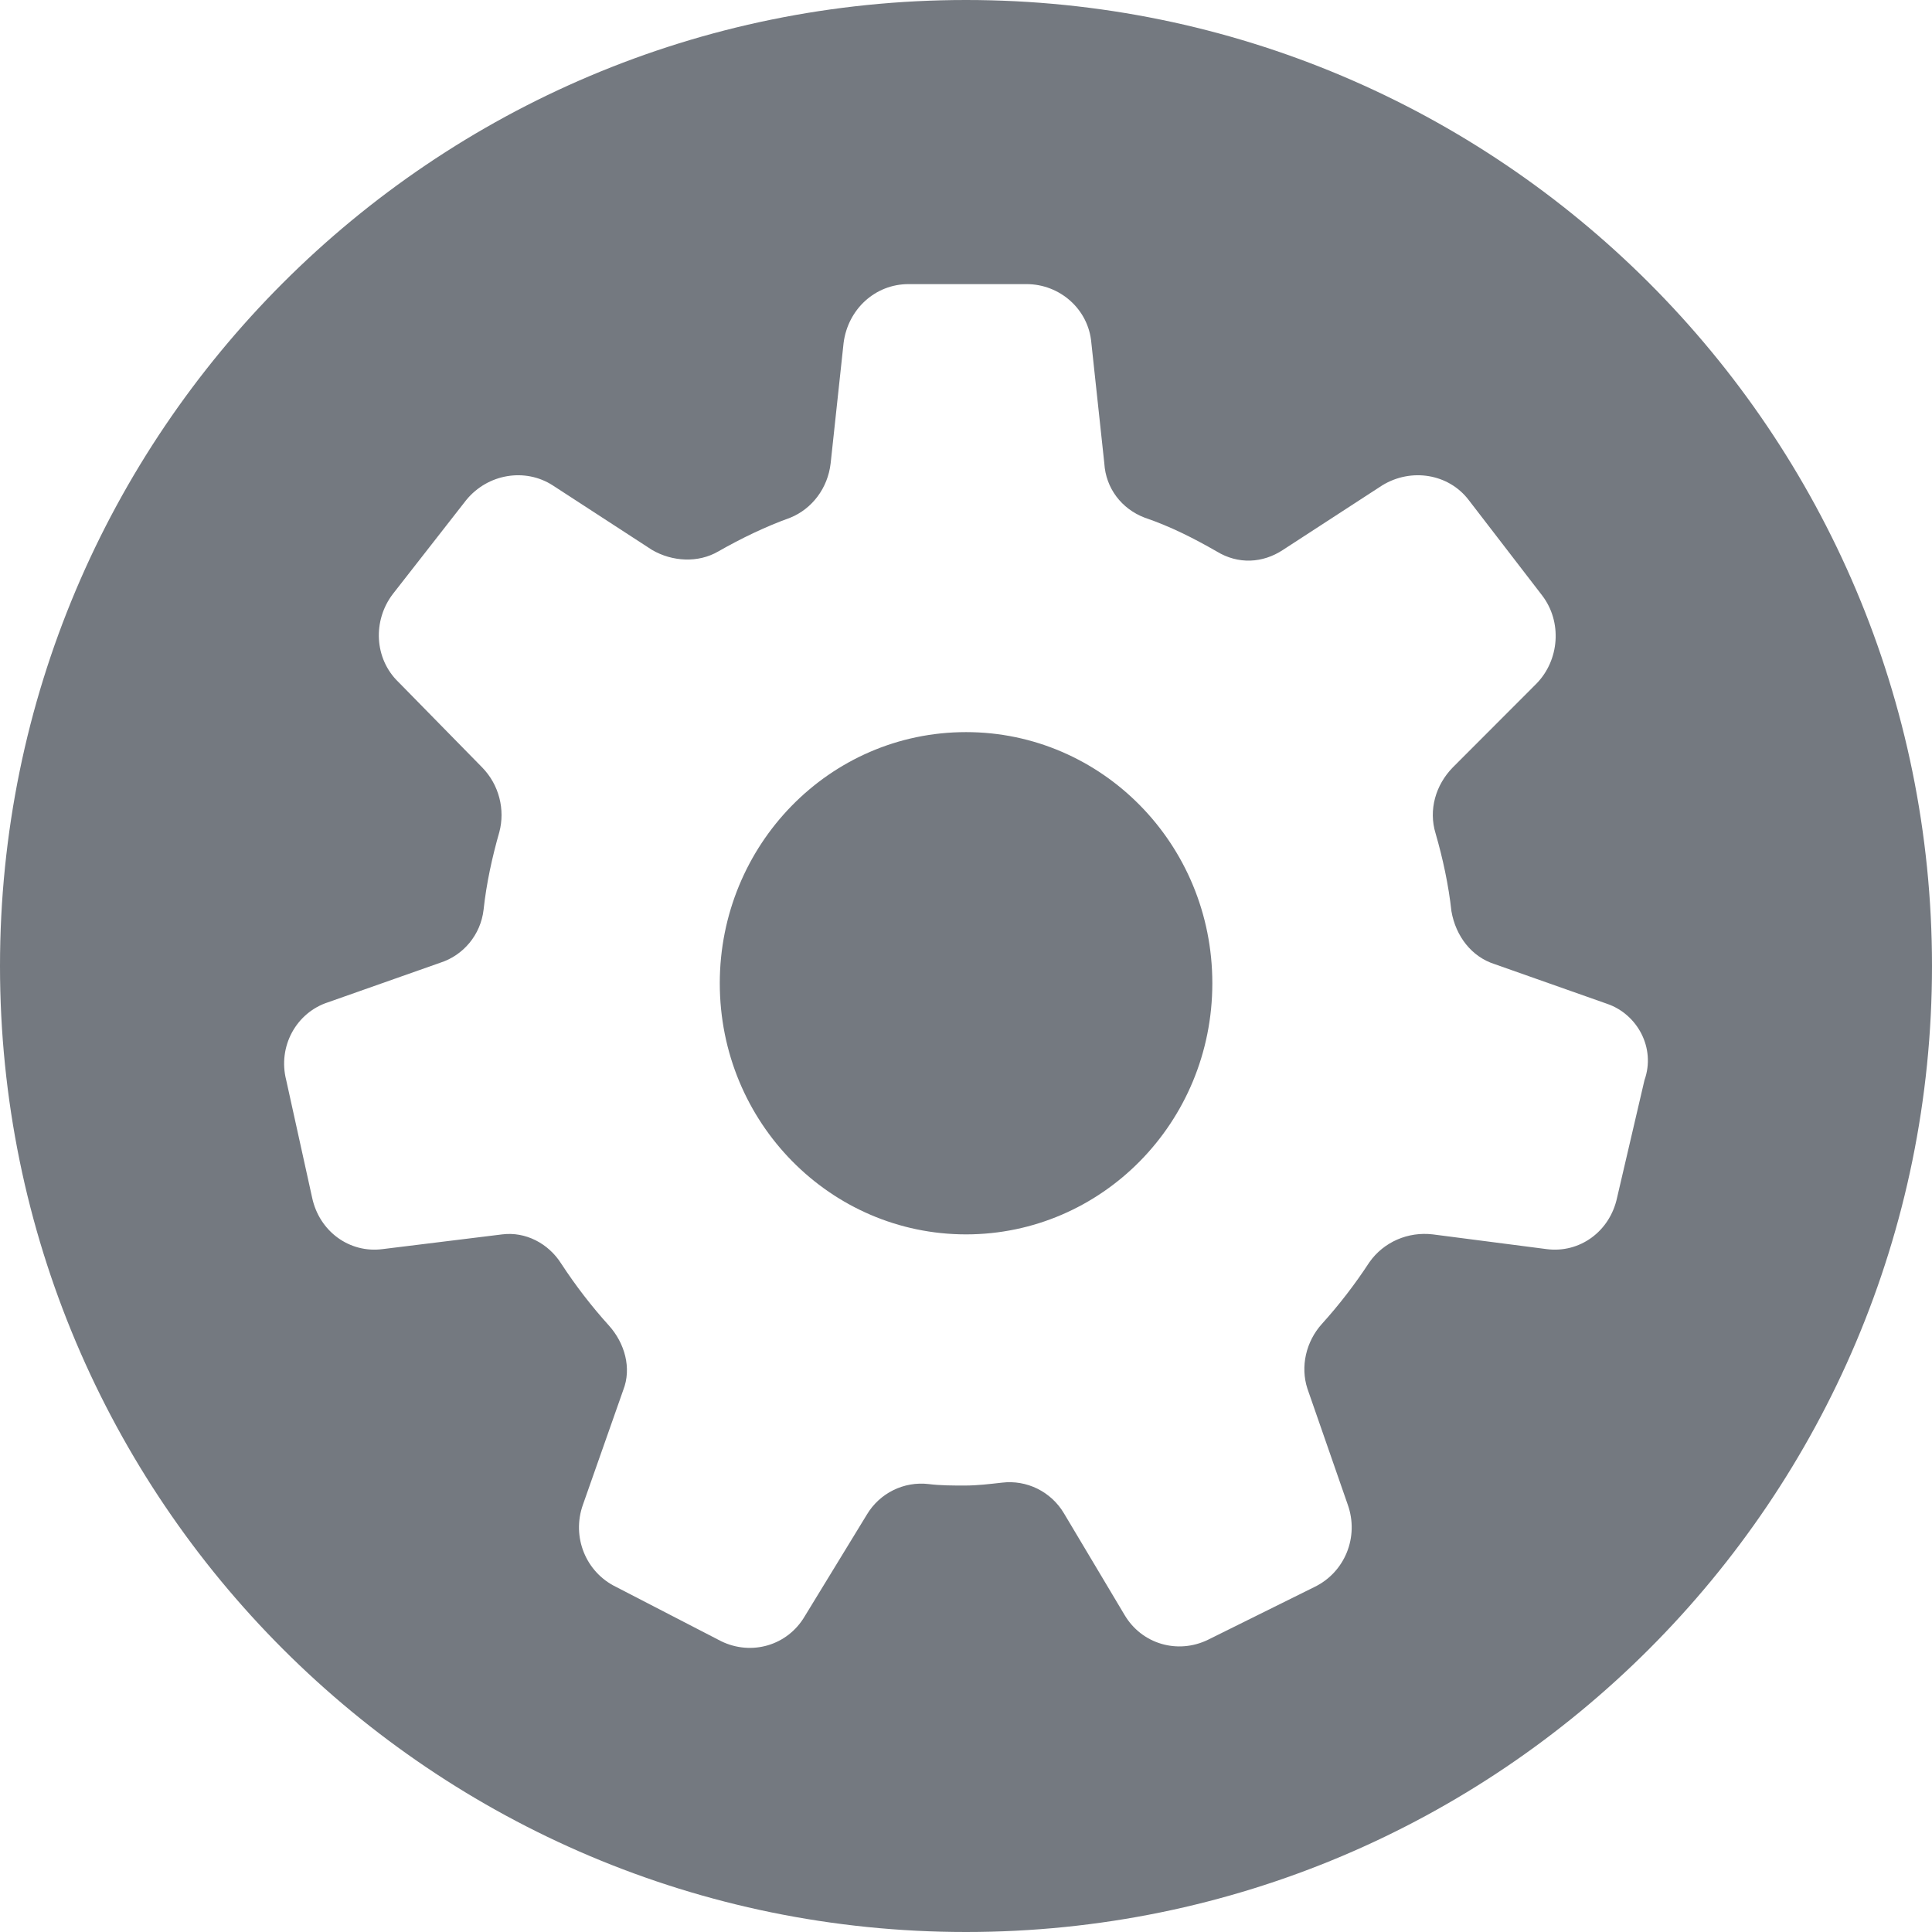
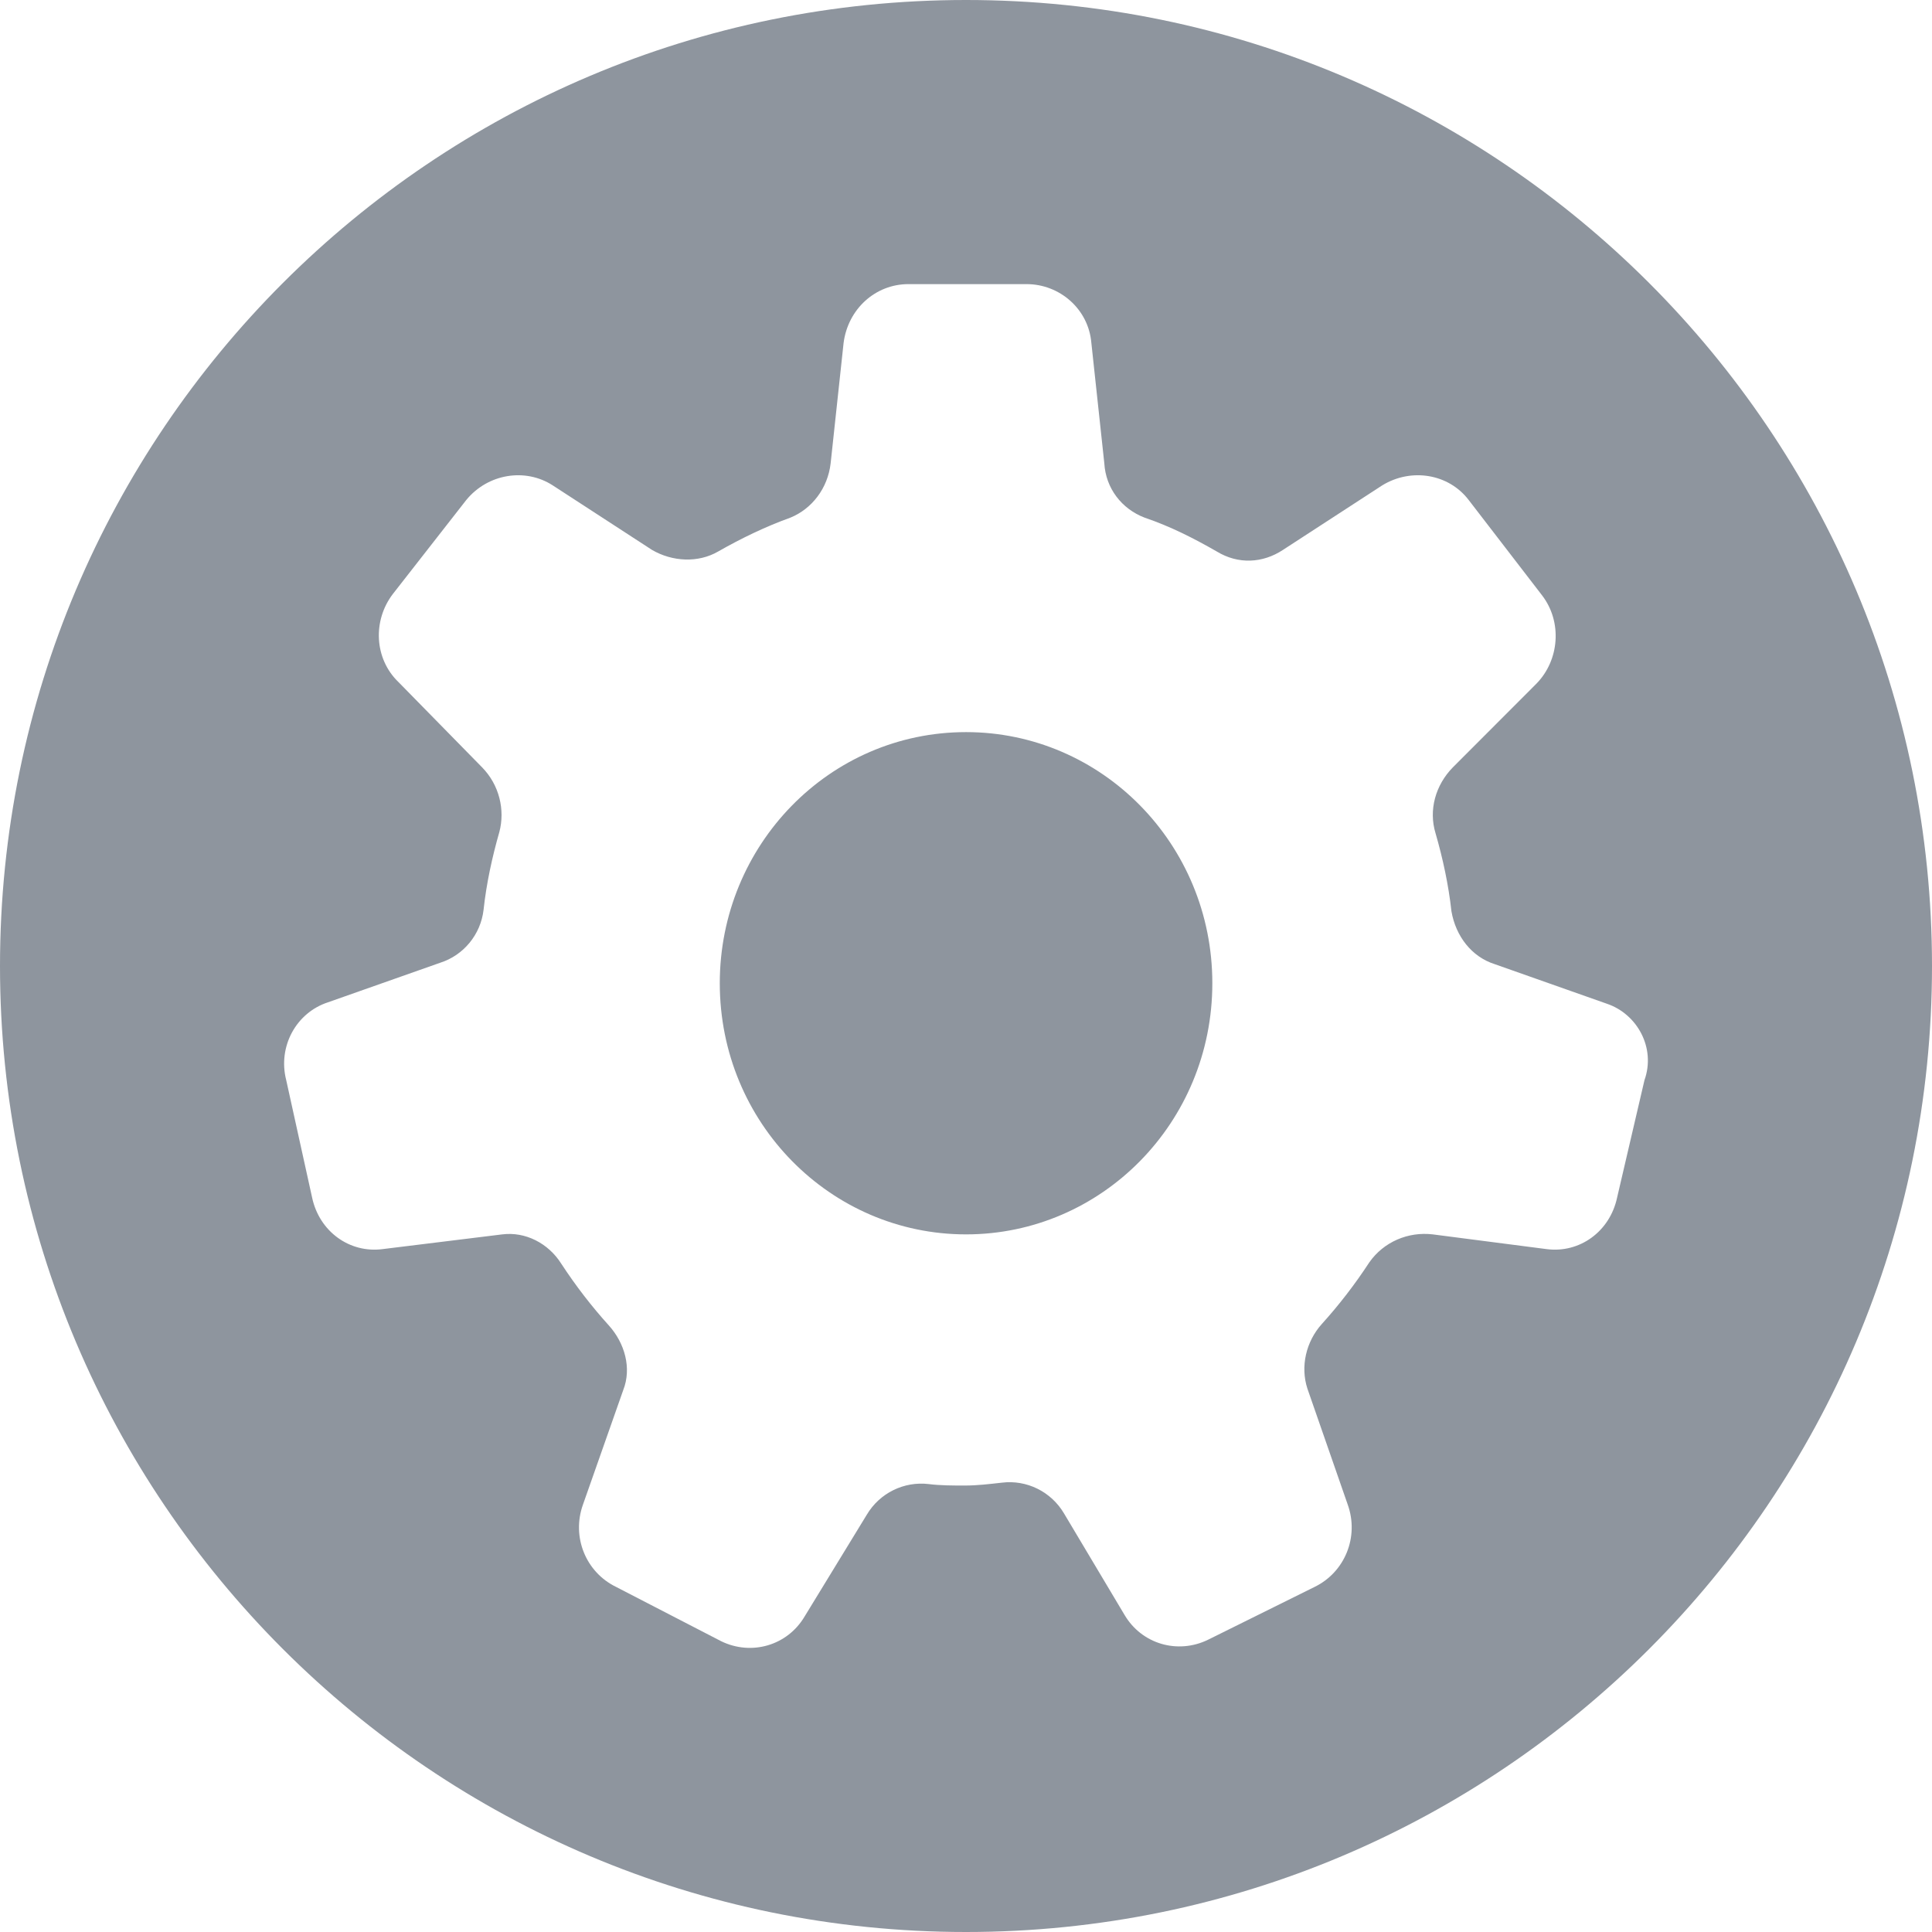
<svg xmlns="http://www.w3.org/2000/svg" width="34px" height="34px" viewBox="0 0 34 34" version="1.1">
  <g stroke="none" stroke-width="1" fill="none" fill-rule="evenodd">
-     <path fill="#747980" d="M17,0 C26.389,0 34,7.611 34,17 C34,26.389 26.389,34 17,34 C7.611,34 0,26.389 0,17 C0,7.611 7.611,0 17,0 Z M18.066,5 L15.987,5 C15.404,5 14.923,5.439 14.846,6.034 L14.618,8.153 C14.568,8.593 14.289,8.955 13.909,9.11 C13.478,9.265 13.047,9.472 12.641,9.704 C12.286,9.911 11.83,9.885 11.475,9.678 L9.726,8.541 C9.245,8.231 8.586,8.334 8.205,8.8 L6.913,10.454 C6.558,10.919 6.583,11.591 7.014,12.005 L8.484,13.504 C8.788,13.814 8.89,14.253 8.788,14.641 C8.662,15.081 8.56,15.546 8.51,16.011 C8.459,16.45 8.155,16.812 7.749,16.942 L5.772,17.639 C5.215,17.82 4.885,18.415 5.037,19.009 L5.493,21.077 C5.62,21.672 6.152,22.059 6.735,21.982 L8.839,21.723 C9.245,21.672 9.65,21.878 9.878,22.24 C10.132,22.628 10.411,22.99 10.715,23.326 C10.994,23.636 11.12,24.076 10.968,24.463 L10.259,26.479 C10.056,27.048 10.309,27.668 10.842,27.927 L12.692,28.883 C13.224,29.142 13.858,28.961 14.162,28.444 L15.252,26.66 C15.48,26.273 15.911,26.066 16.342,26.117 C16.545,26.143 16.773,26.143 16.976,26.143 C17.204,26.143 17.407,26.117 17.635,26.092 C18.066,26.04 18.496,26.247 18.725,26.634 L19.789,28.418 C20.093,28.935 20.727,29.116 21.259,28.857 L23.135,27.927 C23.667,27.668 23.921,27.048 23.718,26.479 L23.008,24.437 C22.882,24.05 22.983,23.61 23.262,23.3 C23.566,22.964 23.845,22.602 24.098,22.215 C24.352,21.853 24.783,21.672 25.214,21.723 L27.216,21.982 C27.799,22.059 28.331,21.672 28.458,21.077 L28.94,19.009 C29.142,18.441 28.813,17.846 28.281,17.665 L26.303,16.967 C25.898,16.838 25.619,16.476 25.543,16.037 C25.492,15.572 25.391,15.106 25.264,14.667 C25.137,14.253 25.264,13.814 25.568,13.504 L27.039,12.031 C27.444,11.617 27.495,10.945 27.14,10.48 L25.847,8.8 C25.492,8.334 24.833,8.231 24.326,8.541 L22.577,9.678 C22.223,9.911 21.792,9.937 21.411,9.704 C21.006,9.472 20.6,9.265 20.144,9.11 C19.738,8.955 19.46,8.593 19.434,8.153 L19.206,6.034 C19.156,5.439 18.649,5 18.066,5 Z M17.001,12.884 C19.384,12.884 21.335,14.848 21.335,17.303 C21.335,19.759 19.384,21.723 17.001,21.723 C14.618,21.723 12.667,19.759 12.667,17.303 C12.667,14.874 14.593,12.884 17.001,12.884 Z" />
+     <path fill="#8E959E" d="M17,0 C26.389,0 34,7.611 34,17 C34,26.389 26.389,34 17,34 C7.611,34 0,26.389 0,17 C0,7.611 7.611,0 17,0 Z M18.066,5 L15.987,5 C15.404,5 14.923,5.439 14.846,6.034 L14.618,8.153 C14.568,8.593 14.289,8.955 13.909,9.11 C13.478,9.265 13.047,9.472 12.641,9.704 C12.286,9.911 11.83,9.885 11.475,9.678 L9.726,8.541 C9.245,8.231 8.586,8.334 8.205,8.8 L6.913,10.454 C6.558,10.919 6.583,11.591 7.014,12.005 L8.484,13.504 C8.788,13.814 8.89,14.253 8.788,14.641 C8.662,15.081 8.56,15.546 8.51,16.011 C8.459,16.45 8.155,16.812 7.749,16.942 L5.772,17.639 C5.215,17.82 4.885,18.415 5.037,19.009 L5.493,21.077 C5.62,21.672 6.152,22.059 6.735,21.982 L8.839,21.723 C9.245,21.672 9.65,21.878 9.878,22.24 C10.132,22.628 10.411,22.99 10.715,23.326 C10.994,23.636 11.12,24.076 10.968,24.463 L10.259,26.479 C10.056,27.048 10.309,27.668 10.842,27.927 L12.692,28.883 C13.224,29.142 13.858,28.961 14.162,28.444 L15.252,26.66 C15.48,26.273 15.911,26.066 16.342,26.117 C16.545,26.143 16.773,26.143 16.976,26.143 C17.204,26.143 17.407,26.117 17.635,26.092 C18.066,26.04 18.496,26.247 18.725,26.634 L19.789,28.418 C20.093,28.935 20.727,29.116 21.259,28.857 L23.135,27.927 C23.667,27.668 23.921,27.048 23.718,26.479 L23.008,24.437 C22.882,24.05 22.983,23.61 23.262,23.3 C23.566,22.964 23.845,22.602 24.098,22.215 C24.352,21.853 24.783,21.672 25.214,21.723 L27.216,21.982 C27.799,22.059 28.331,21.672 28.458,21.077 L28.94,19.009 C29.142,18.441 28.813,17.846 28.281,17.665 L26.303,16.967 C25.898,16.838 25.619,16.476 25.543,16.037 C25.492,15.572 25.391,15.106 25.264,14.667 C25.137,14.253 25.264,13.814 25.568,13.504 L27.039,12.031 C27.444,11.617 27.495,10.945 27.14,10.48 L25.847,8.8 C25.492,8.334 24.833,8.231 24.326,8.541 L22.577,9.678 C22.223,9.911 21.792,9.937 21.411,9.704 C21.006,9.472 20.6,9.265 20.144,9.11 C19.738,8.955 19.46,8.593 19.434,8.153 L19.206,6.034 C19.156,5.439 18.649,5 18.066,5 Z M17.001,12.884 C19.384,12.884 21.335,14.848 21.335,17.303 C21.335,19.759 19.384,21.723 17.001,21.723 C14.618,21.723 12.667,19.759 12.667,17.303 C12.667,14.874 14.593,12.884 17.001,12.884 Z" />
  </g>
</svg>
